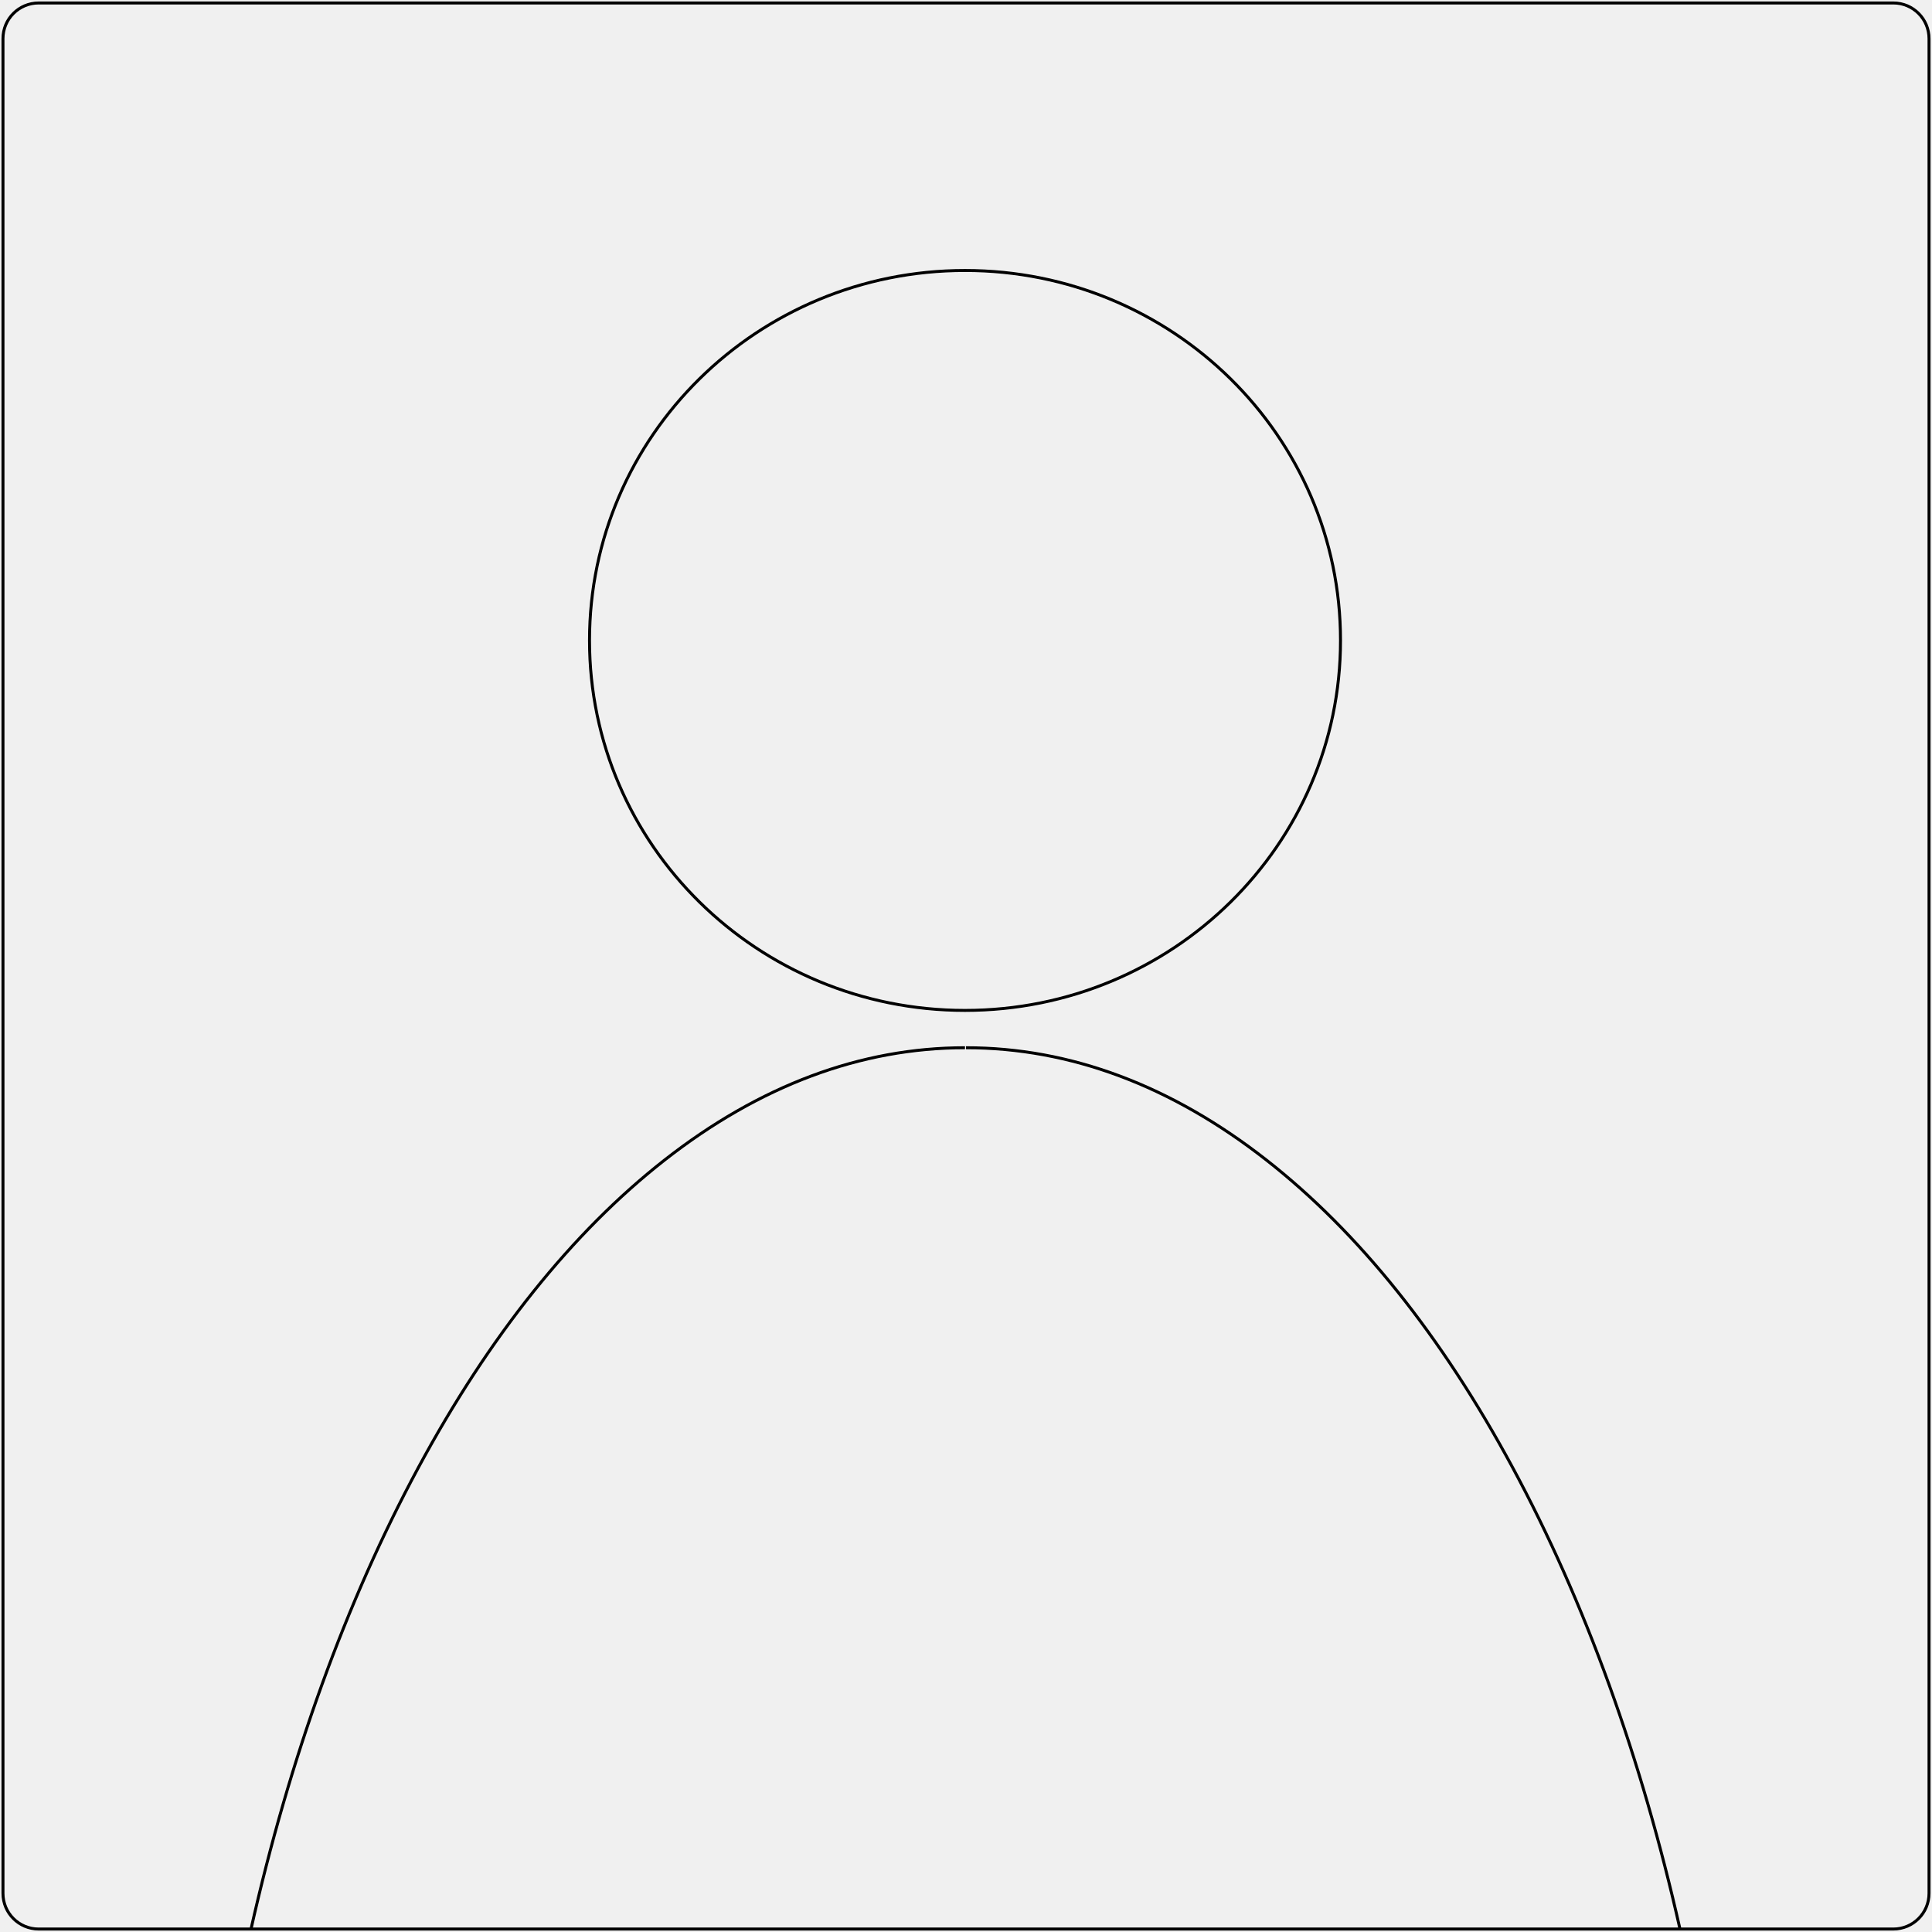
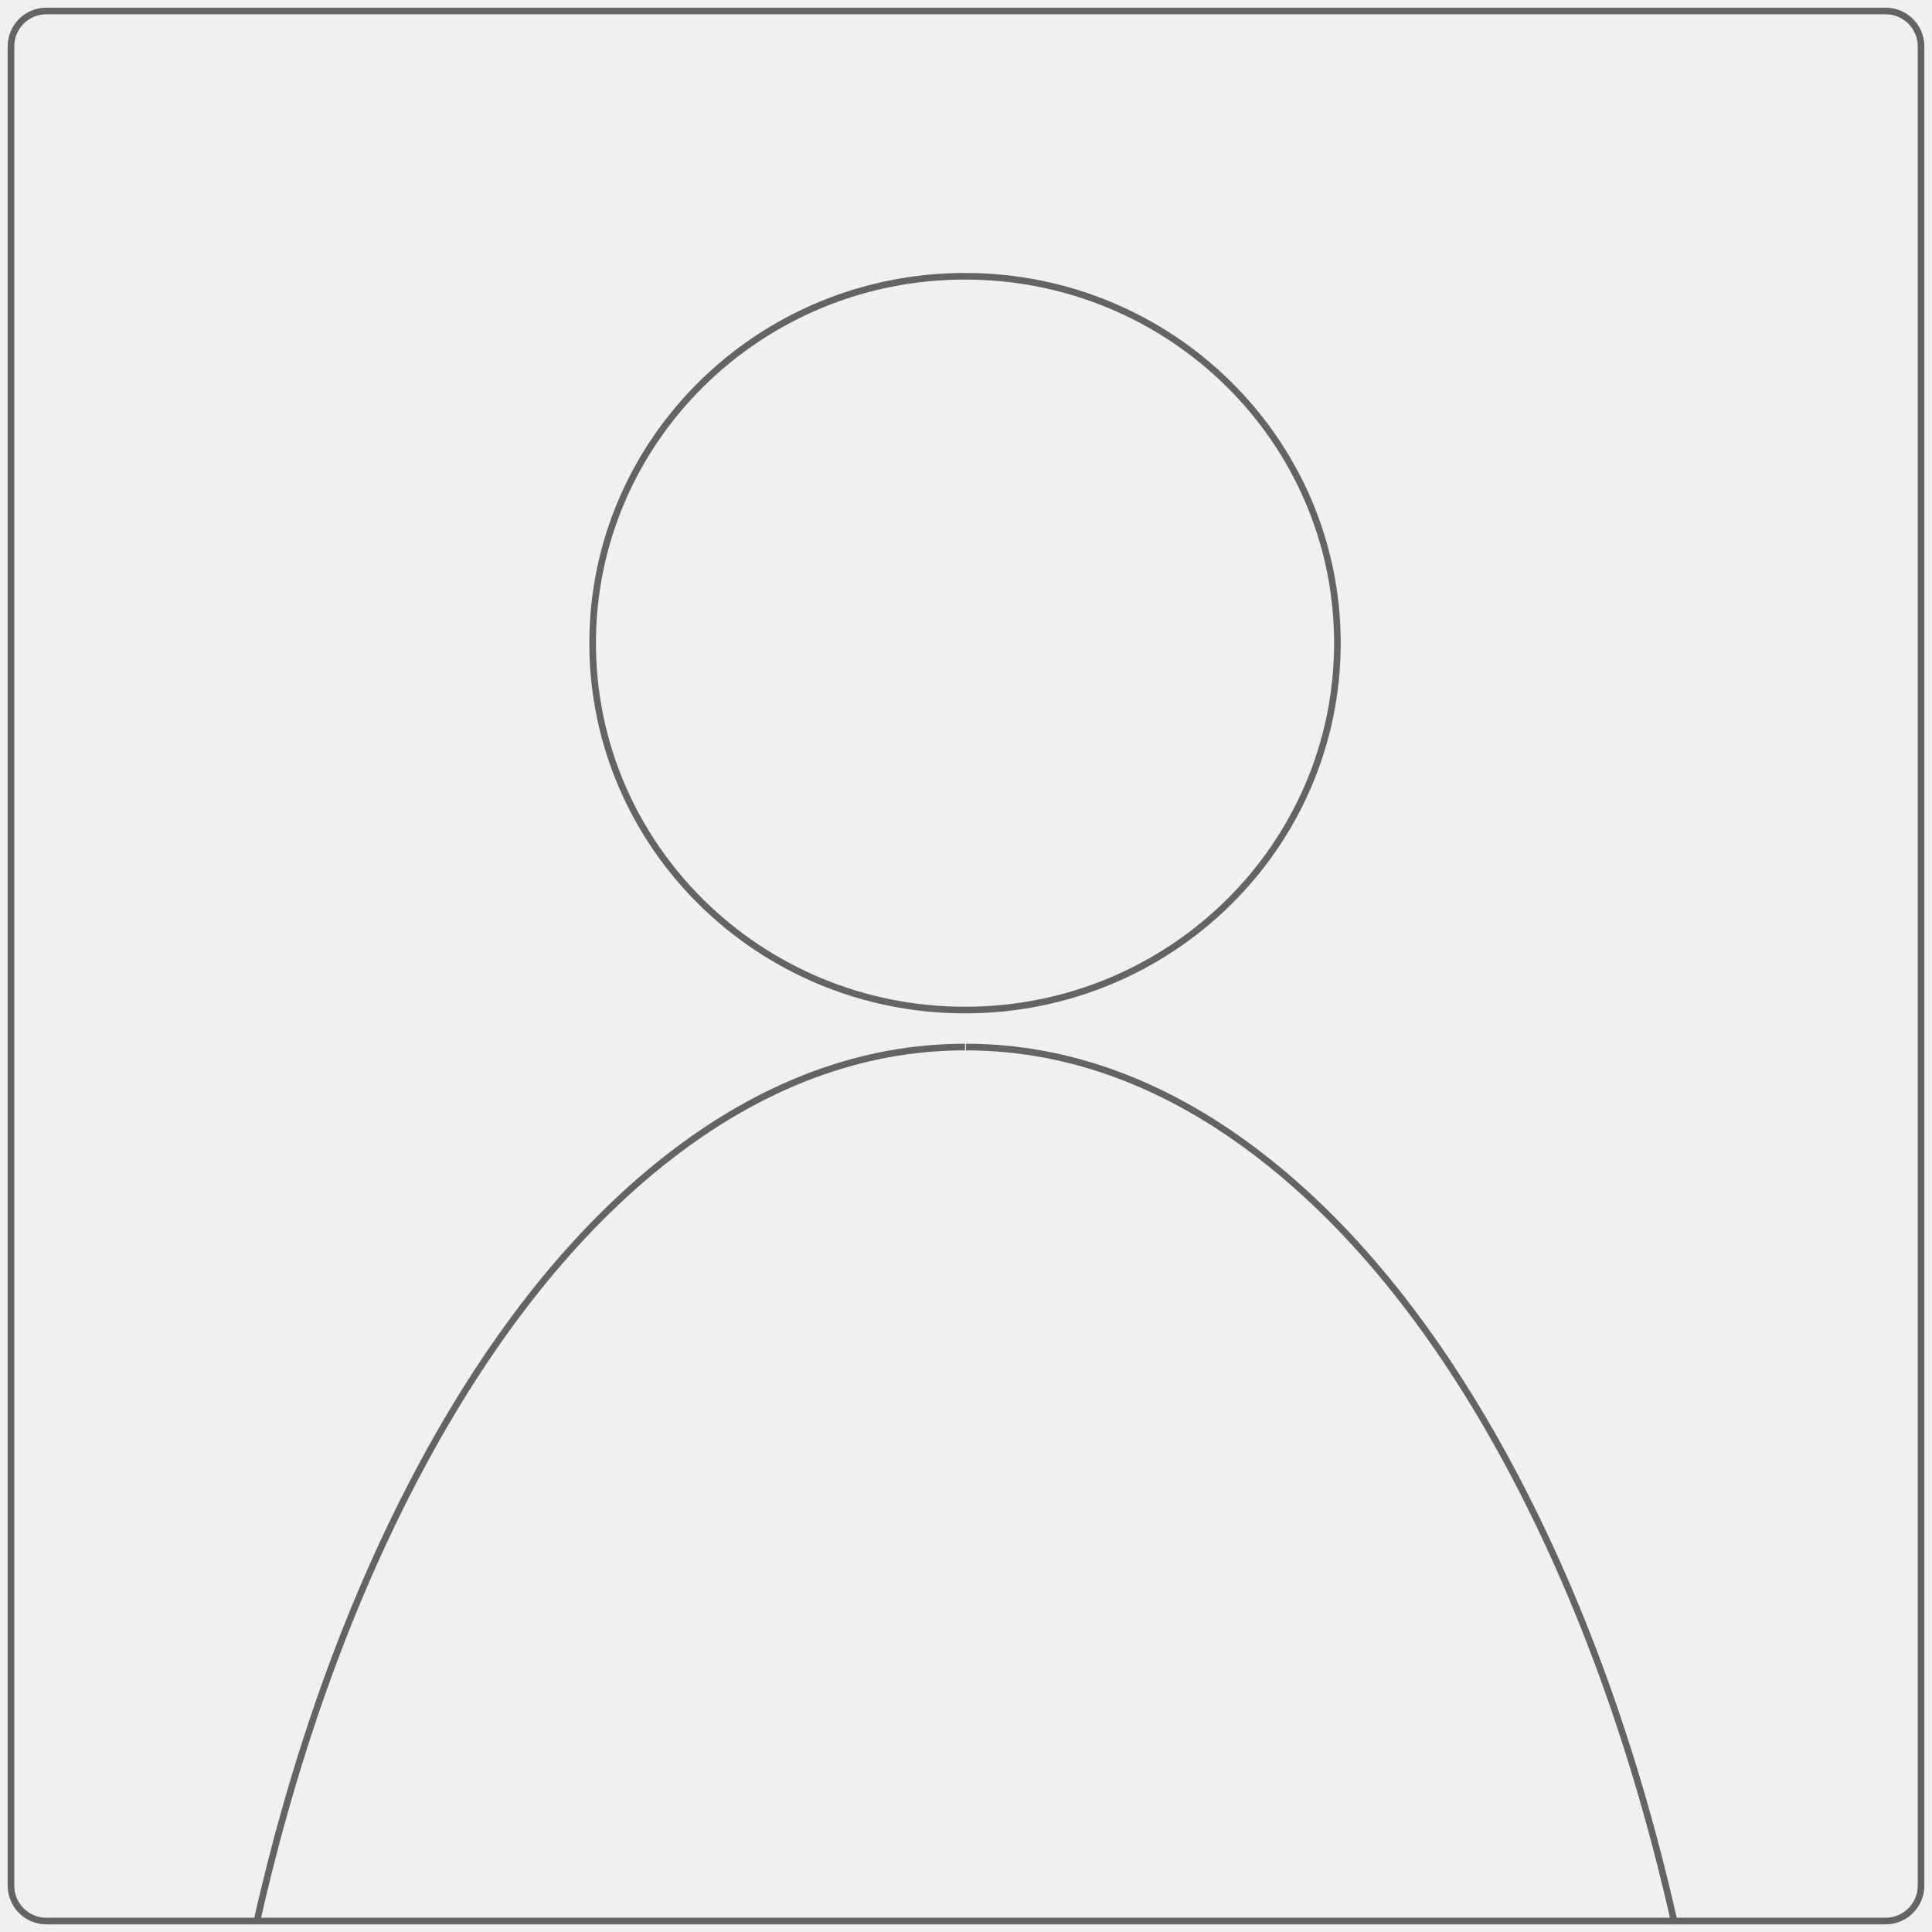
- <svg xmlns="http://www.w3.org/2000/svg" version="1.1" width="650" height="650" viewBox="-0.5 -0.5 650 650" enable-background="new -0.5 -0.5 650 650" xml:space="preserve">
-   <style>
- 	.toy-about-head:hover {
- 		fill:#000;
- 		fill-opacity:0.5;
- 	}
- </style>
-   <ellipse class="toy-about-head" fill="#FFF" fill-opacity="0.0" stroke="#000000" cx="324.167" cy="214.97" rx="126.333" ry="124.47" />
-   <path fill="none" stroke="#000000" d="M139.408,492.713 M83.954,648.5c12.917-57.36,31.899-110.043,56.334-155.313  c23.906-44.292,51.739-79.061,82.724-103.342C255.058,364.733,289.091,352,324.167,352" />
-   <path fill="none" stroke="#000000" d="M509.259,492.713 M324.5,352c35.074,0,69.107,12.733,101.154,37.846  c30.986,24.281,58.818,59.05,82.725,103.342c24.435,45.27,43.416,97.952,56.334,155.313" />
-   <path fill="none" stroke="#000000" d="M648.5,636.5c0,6.627-5.373,12-12,12h-624c-6.627,0-12-5.373-12-12v-624  c0-6.627,5.373-12,12-12h624c6.627,0,12,5.373,12,12V636.5z" />
+ <svg xmlns="http://www.w3.org/2000/svg" version="1.1" width="146" height="146" viewBox="-0.579 -0.579 146 146" enable-background="new -0.579 -0.579 146 146" xml:space="preserve">
+   <defs>
+ </defs>
+   <path fill="none" stroke="#636466" stroke-width="0.5" d="M144.593,141.919c0,1.477-1.197,2.674-2.674,2.674H2.923  c-1.476,0-2.673-1.197-2.673-2.674V2.923c0-1.476,1.198-2.673,2.673-2.673h138.996c1.477,0,2.674,1.198,2.674,2.673V141.919z" />
+   <path fill="none" stroke="#636466" stroke-width="0.5" d="M31.193,109.892 M18.839,144.593c2.878-12.778,7.106-24.514,12.549-34.596  c5.325-9.867,11.524-17.611,18.427-23.02c7.139-5.595,14.72-8.431,22.532-8.431" />
+   <path fill="none" stroke="#636466" stroke-width="0.5" d="M113.576,109.892 M72.421,78.547c7.813,0,15.395,2.836,22.532,8.431  c6.902,5.408,13.102,13.152,18.428,23.02c5.442,10.082,9.671,21.817,12.548,34.596" />
+   <ellipse fill="none" stroke="#636466" stroke-width="0.5" cx="72.347" cy="48.024" rx="28.141" ry="27.726" />
</svg>
